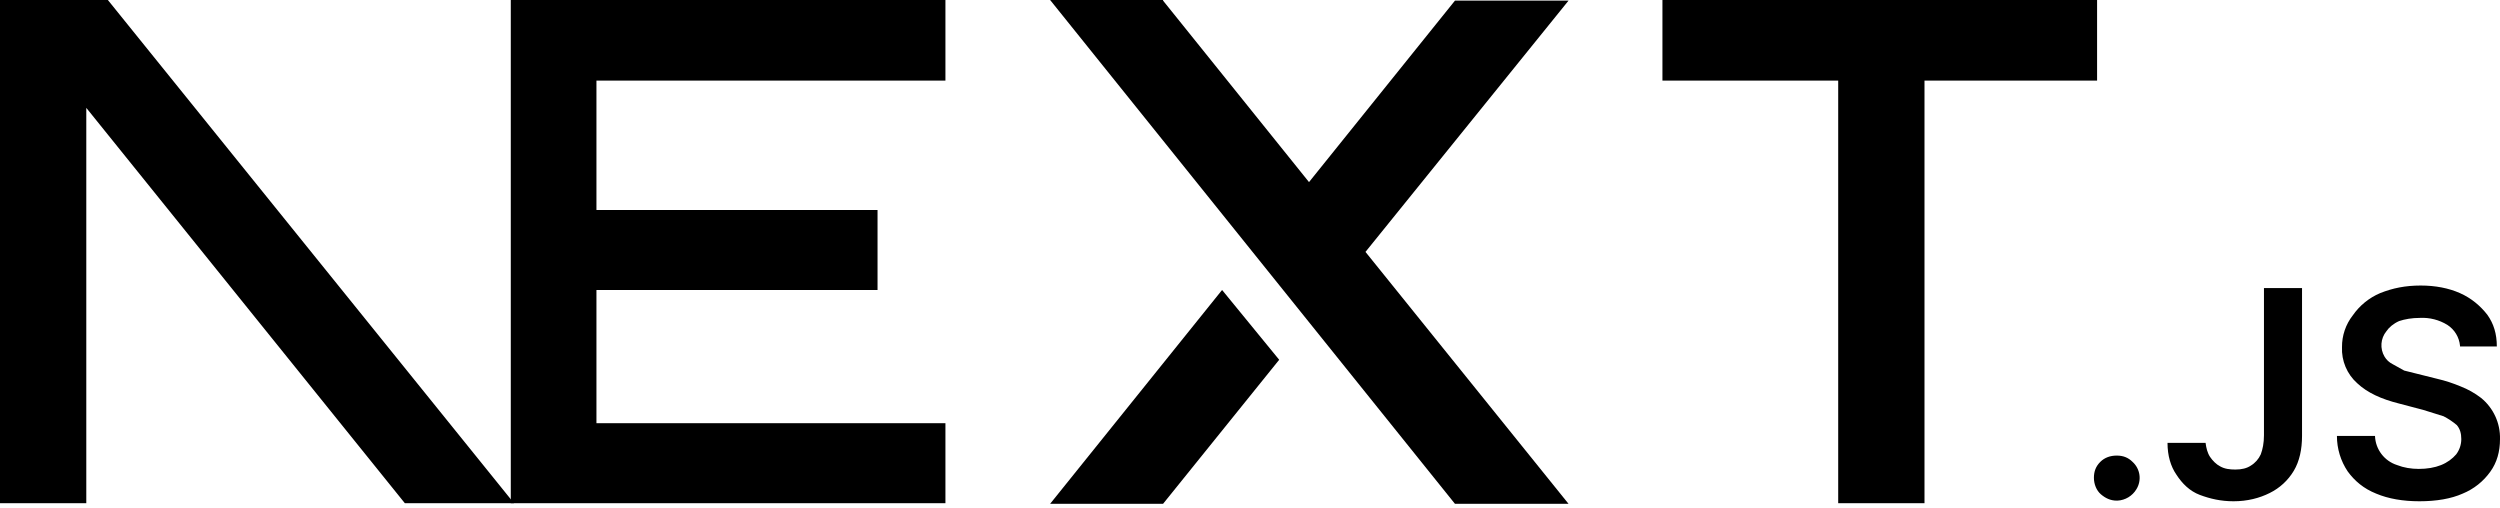
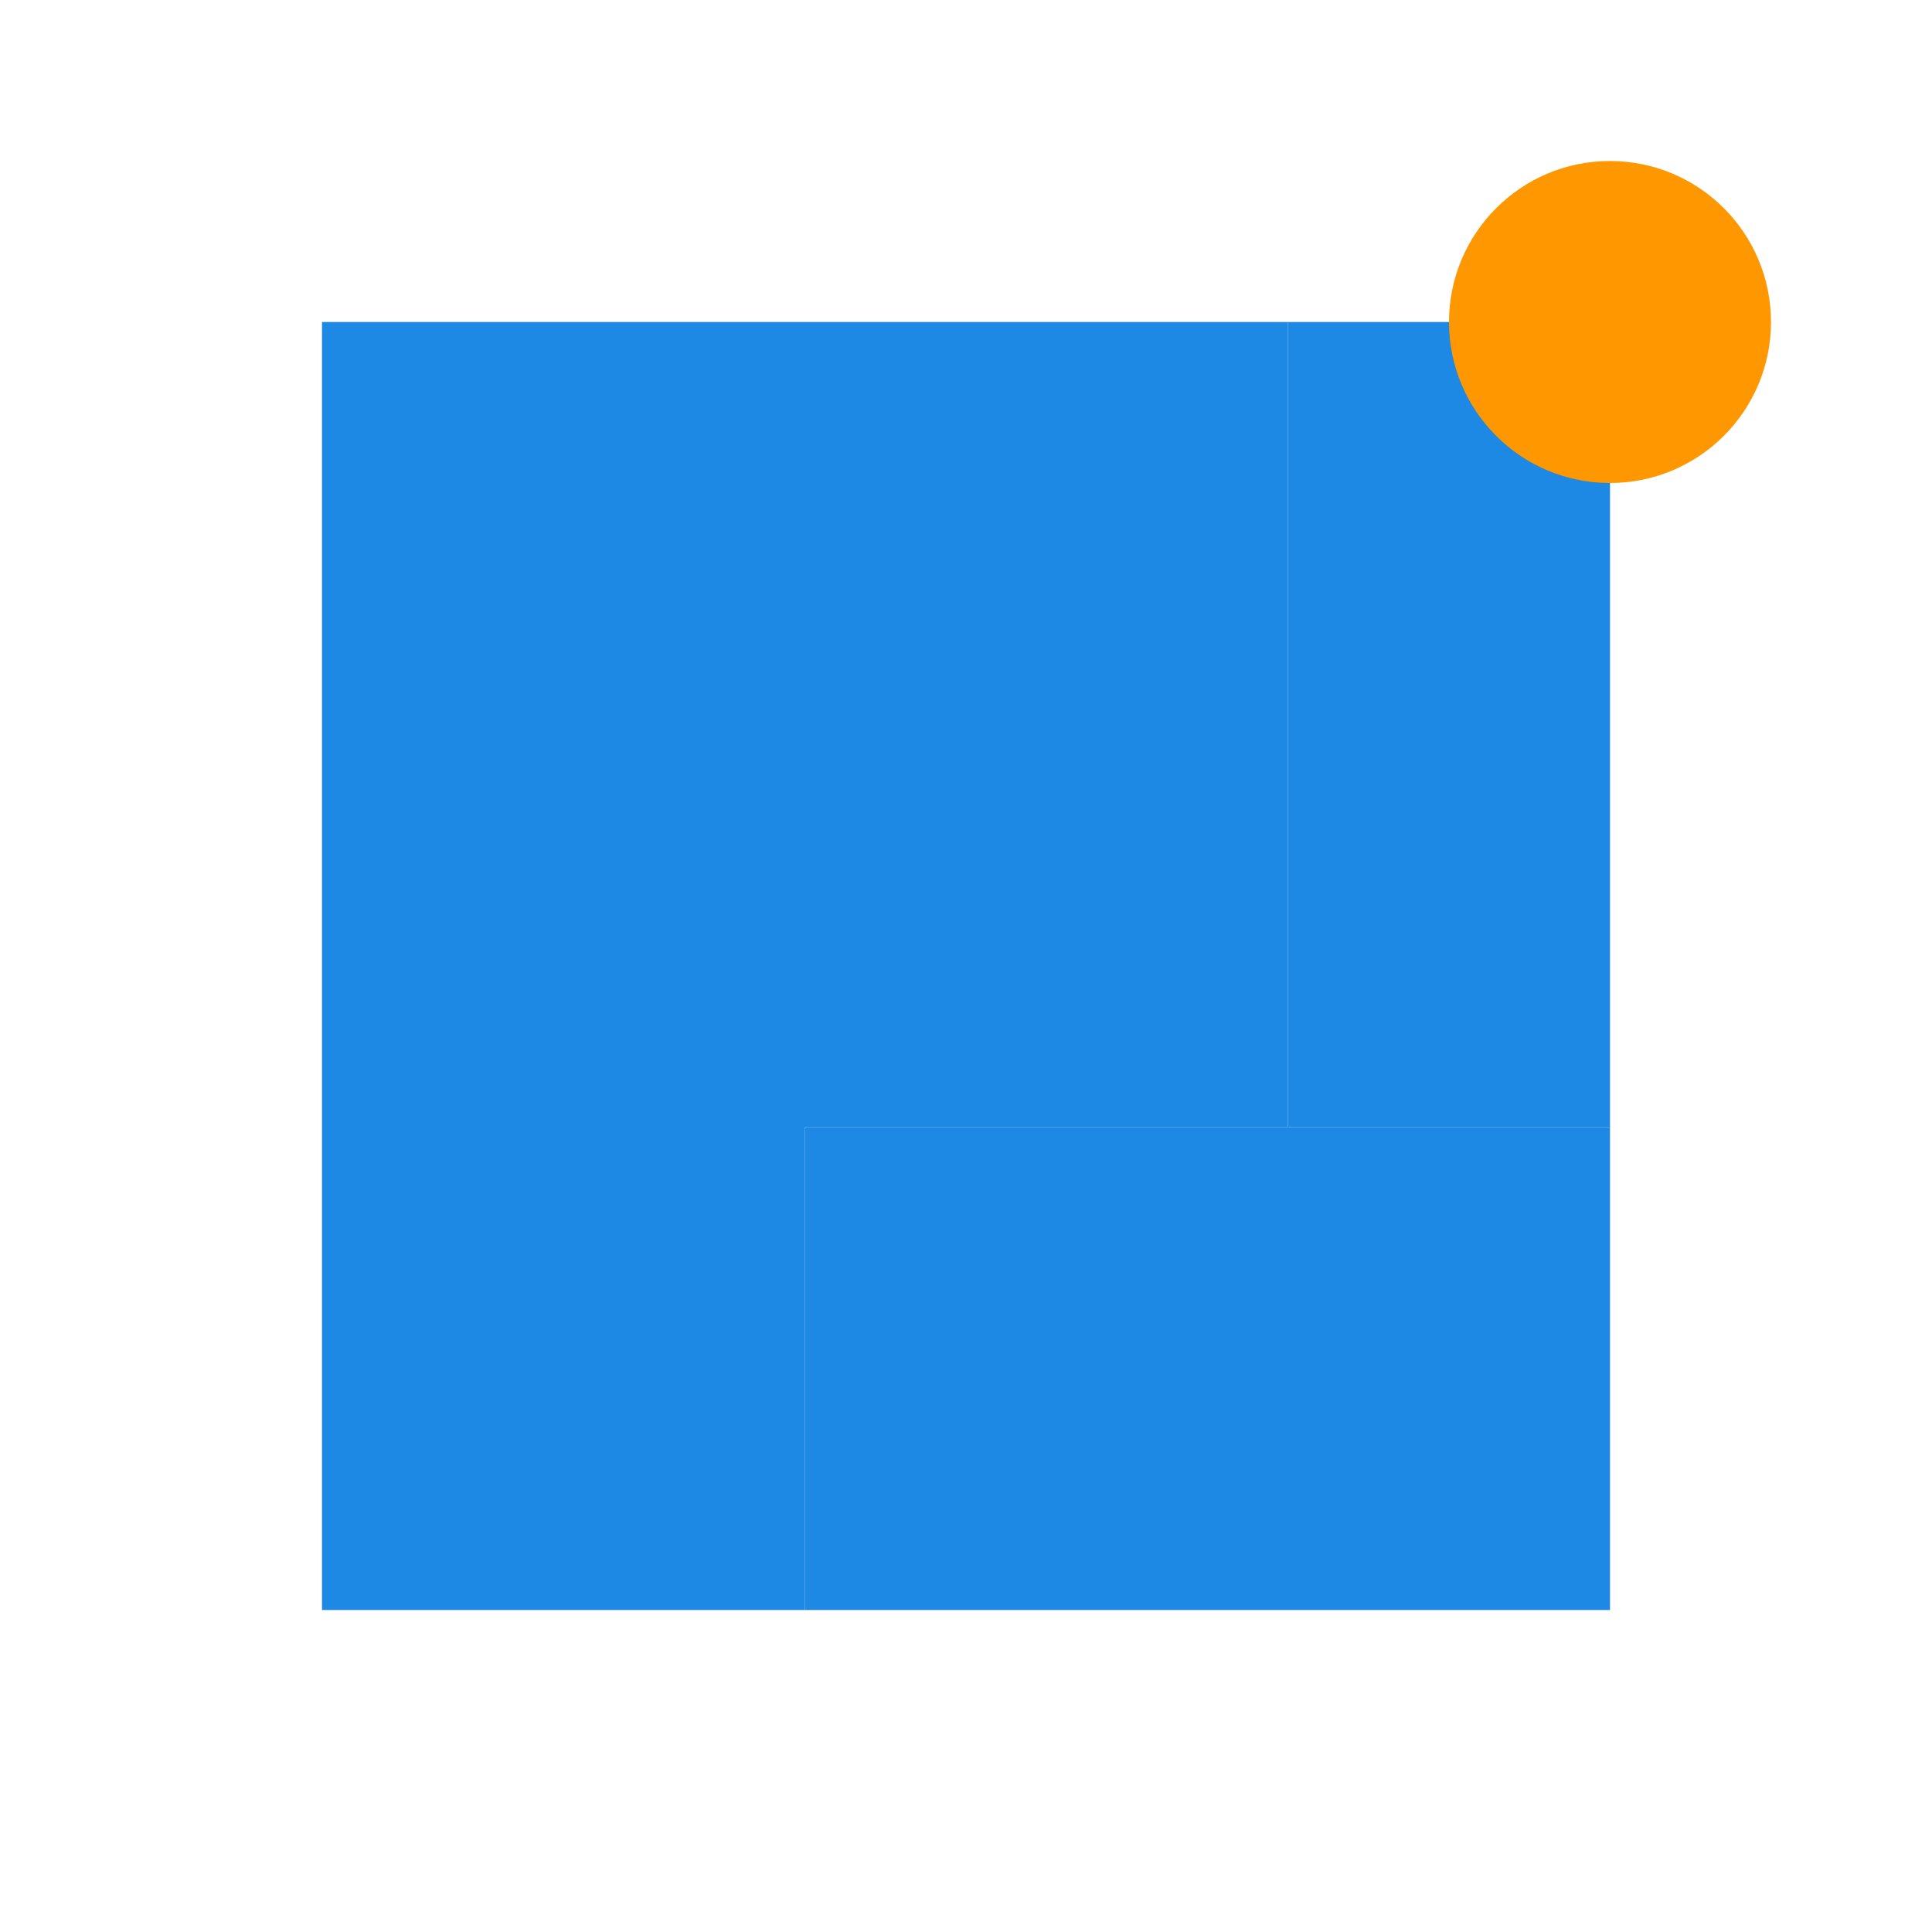
- <svg xmlns="http://www.w3.org/2000/svg" fill="none" viewBox="0 0 394 80">
-   <path fill="#000" d="M262 0h68.5v12.7h-27.2v66.6h-13.6V12.7H262V0ZM149 0v12.7H94v20.4h44.3v12.6H94v21h55v12.6H80.5V0h68.7zm34.3 0h-17.8l63.8 79.4h17.9l-32-39.7 32-39.6h-17.9l-23 28.6-23-28.6zm18.3 56.7-9-11-27.1 33.7h17.8l18.3-22.7z" />
-   <path fill="#000" d="M81 79.3 17 0H0v79.3h13.6V17l50.2 62.3H81Zm252.6-.4c-1 0-1.8-.4-2.5-1s-1.1-1.6-1.1-2.6.3-1.8 1-2.5 1.6-1 2.6-1 1.8.3 2.5 1a3.4 3.4 0 0 1 .6 4.3 3.7 3.7 0 0 1-3 1.8zm23.2-33.5h6v23.3c0 2.1-.4 4-1.3 5.5a9.1 9.1 0 0 1-3.8 3.5c-1.6.8-3.5 1.3-5.7 1.3-2 0-3.7-.4-5.3-1s-2.8-1.8-3.7-3.2c-.9-1.3-1.4-3-1.4-5h6c.1.8.3 1.6.7 2.2s1 1.2 1.6 1.5c.7.4 1.5.5 2.4.5 1 0 1.8-.2 2.4-.6a4 4 0 0 0 1.6-1.8c.3-.8.5-1.8.5-3V45.5zm30.9 9.1a4.4 4.4 0 0 0-2-3.3 7.5 7.5 0 0 0-4.3-1.1c-1.3 0-2.4.2-3.3.5-.9.4-1.6 1-2 1.6a3.5 3.5 0 0 0-.3 4c.3.5.7.9 1.3 1.2l1.8 1 2 .5 3.2.8c1.3.3 2.5.7 3.7 1.2a13 13 0 0 1 3.2 1.8 8.1 8.1 0 0 1 3 6.5c0 2-.5 3.7-1.5 5.1a10 10 0 0 1-4.4 3.5c-1.8.8-4.1 1.2-6.8 1.2-2.6 0-4.9-.4-6.8-1.2-2-.8-3.4-2-4.5-3.5a10 10 0 0 1-1.7-5.6h6a5 5 0 0 0 3.5 4.6c1 .4 2.2.6 3.4.6 1.3 0 2.5-.2 3.5-.6 1-.4 1.8-1 2.4-1.7a4 4 0 0 0 .8-2.4c0-.9-.2-1.6-.7-2.2a11 11 0 0 0-2.1-1.4l-3.2-1-3.8-1c-2.8-.7-5-1.7-6.6-3.2a7.2 7.2 0 0 1-2.4-5.7 8 8 0 0 1 1.7-5 10 10 0 0 1 4.3-3.5c2-.8 4-1.2 6.4-1.2 2.3 0 4.4.4 6.2 1.2 1.8.8 3.2 2 4.3 3.4 1 1.4 1.5 3 1.5 5h-5.8z" />
+ <svg xmlns="http://www.w3.org/2000/svg" width="48" height="48" viewBox="0 0 48 48" fill="none">
+   <path d="M8 8h24v20h-12v12h-12v-32z" fill="#1E88E5" />
+   <path d="M32 8h8v20h-8v-20z" fill="#1E88E5" />
+   <path d="M20 28h20v12h-20v-12z" fill="#1E88E5" />
+   <circle cx="40" cy="8" r="4" fill="#FF9800" />
</svg>
